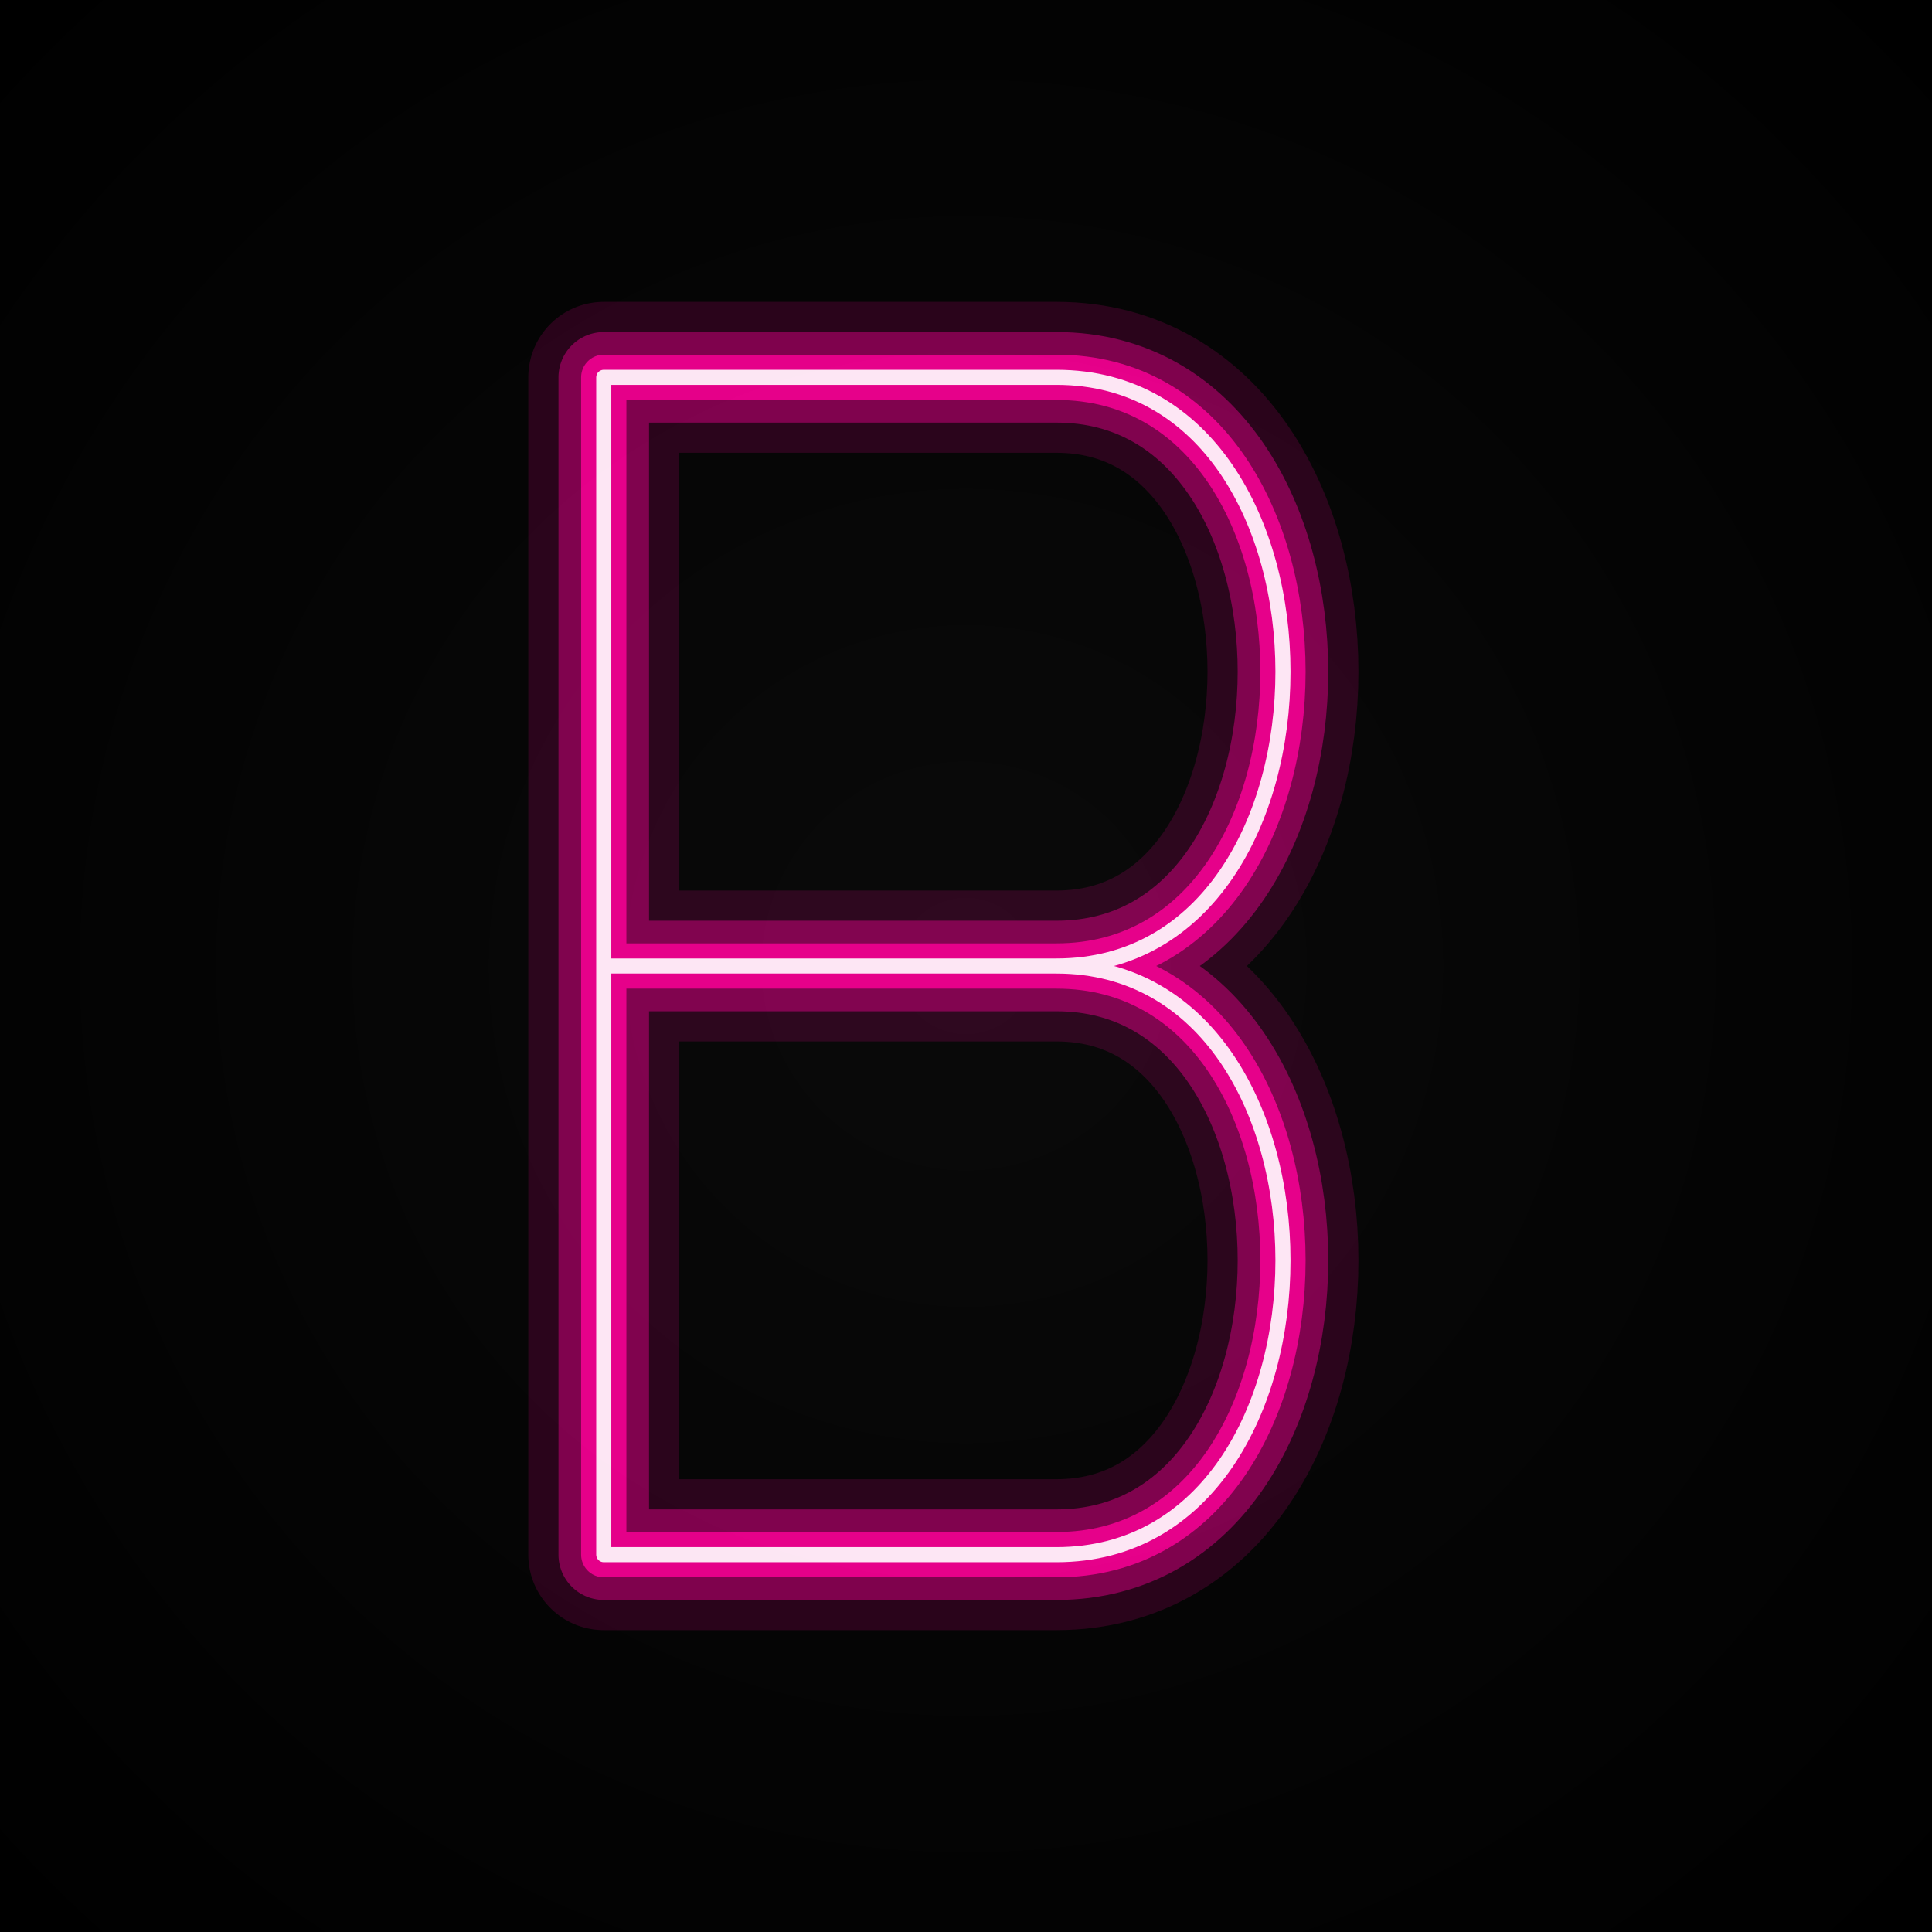
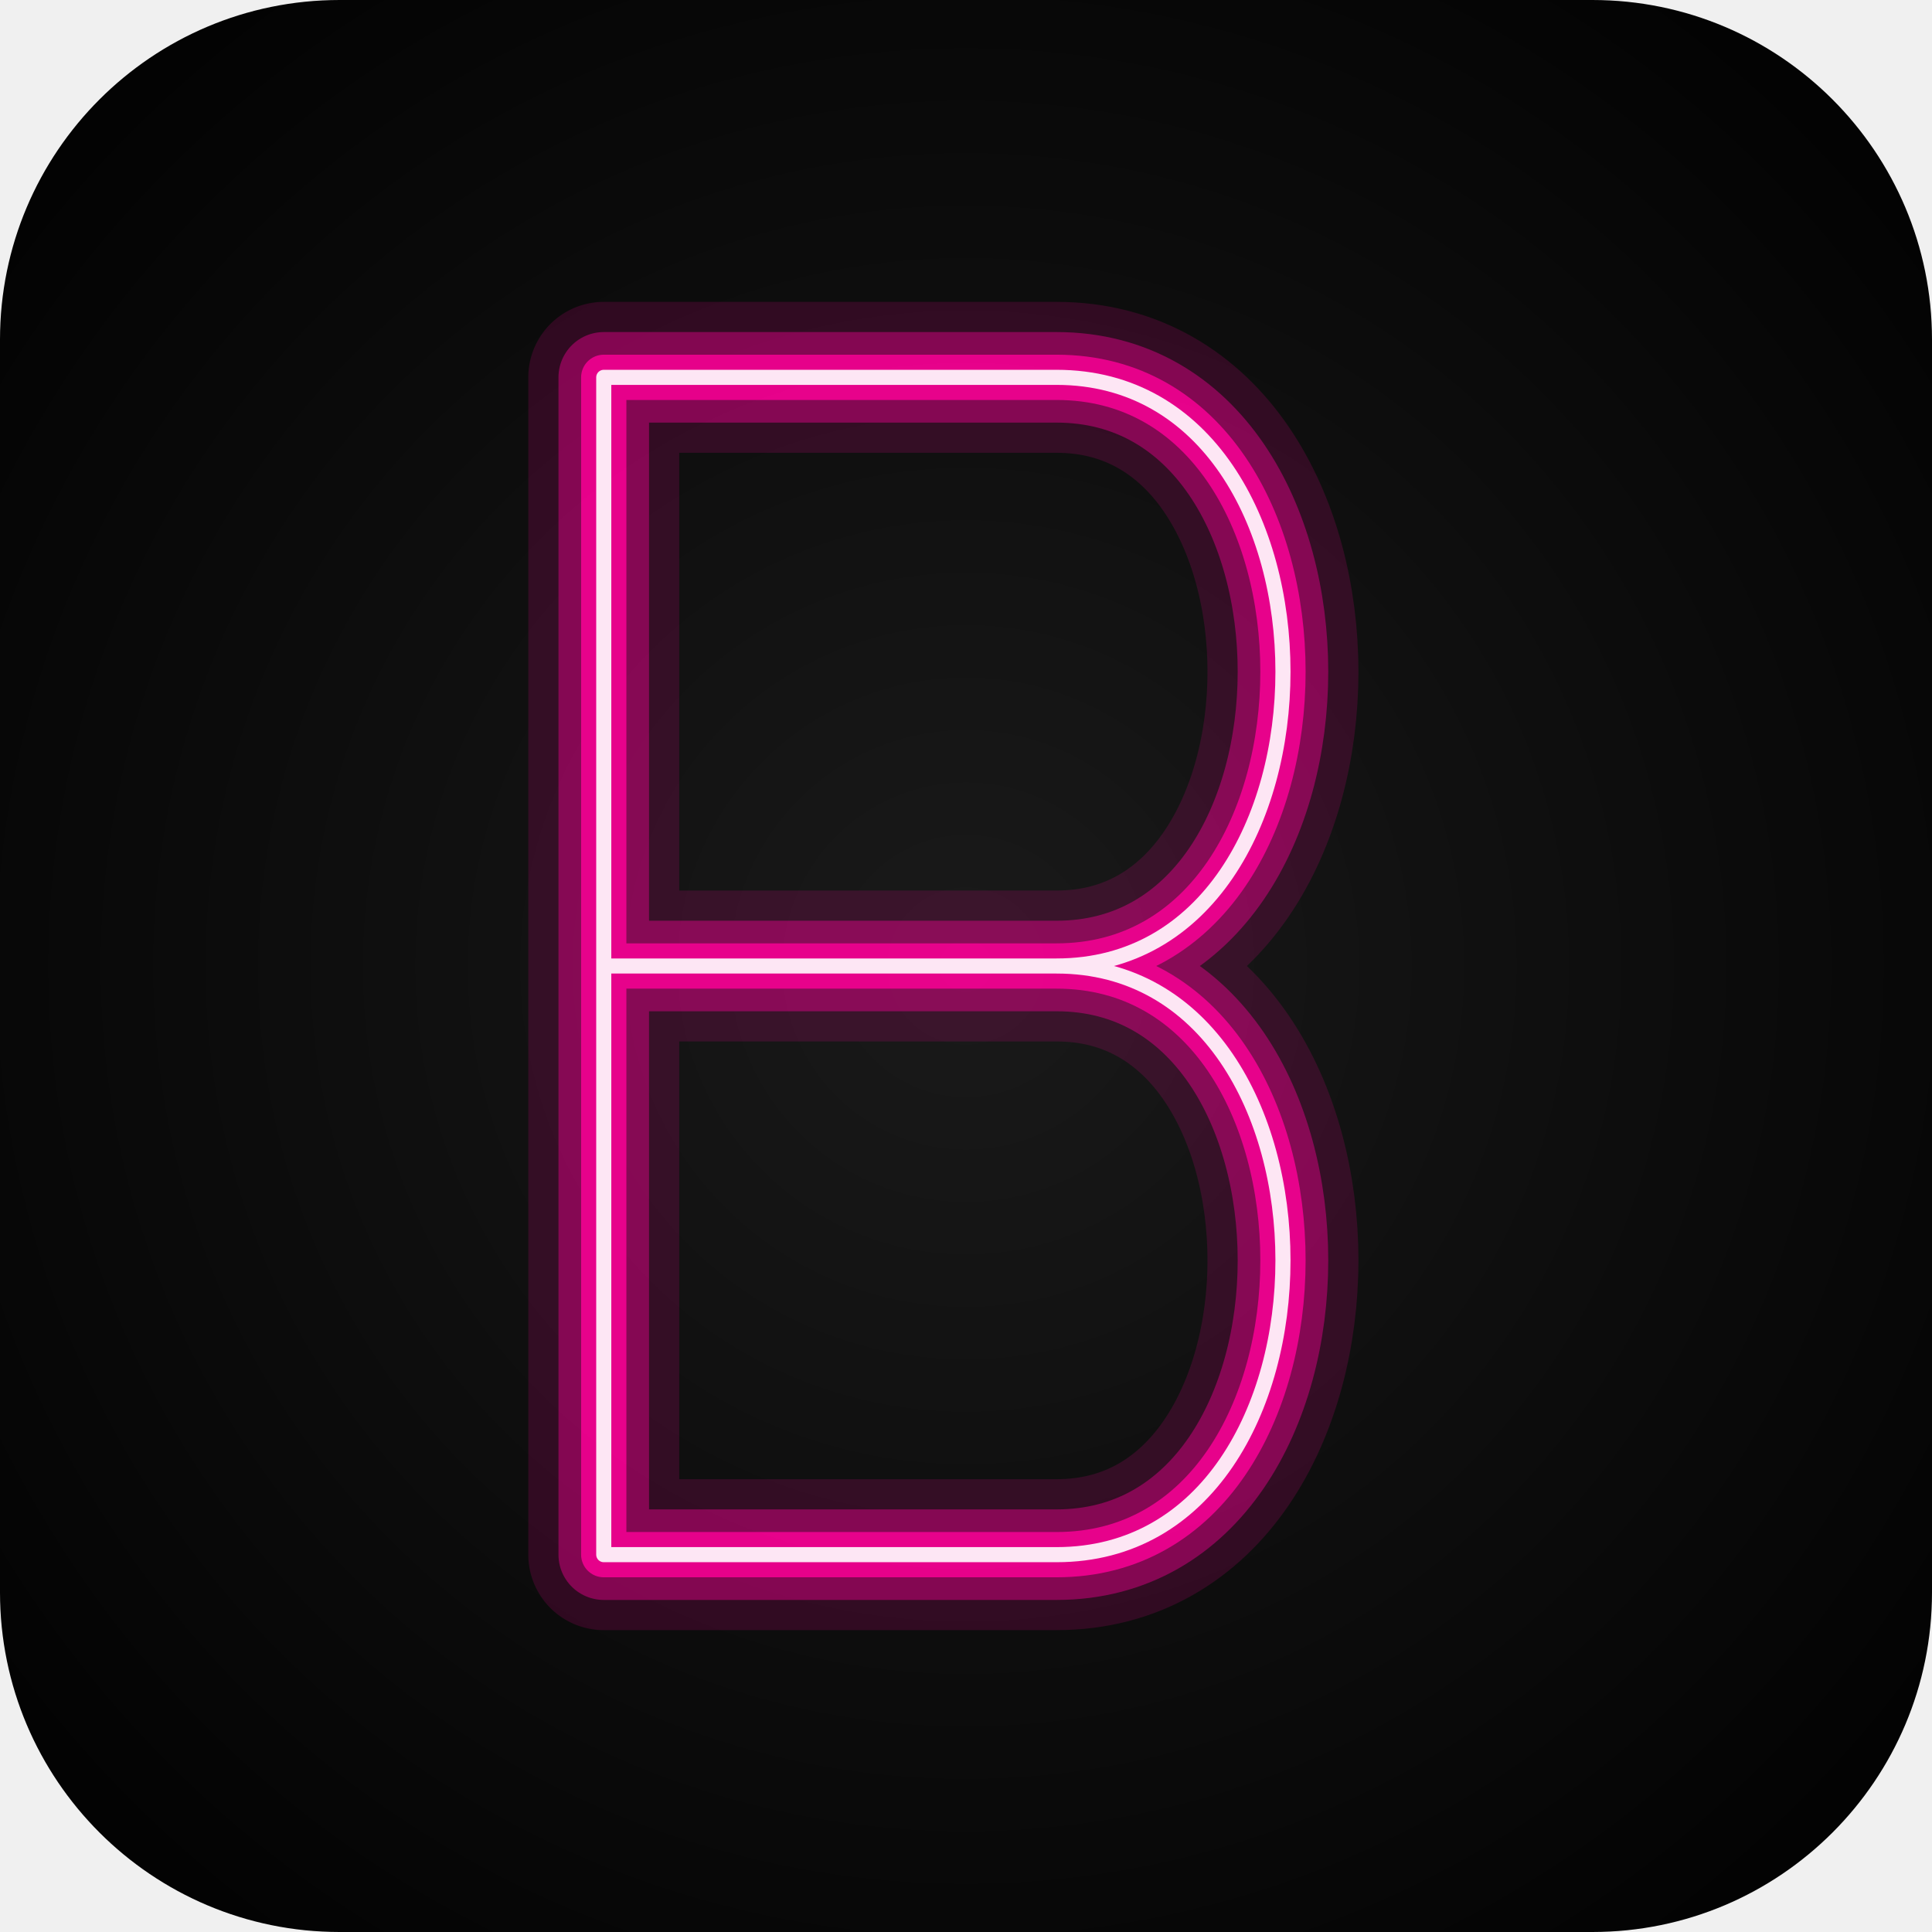
<svg xmlns="http://www.w3.org/2000/svg" width="512" height="512" viewBox="0 0 512 512">
  <defs>
    <radialGradient id="bg-grad" cx="50%" cy="50%" r="70%">
-       <stop offset="0%" stop-color="#0a0a0a" />
+       <stop offset="0%" stop-color="#1a1a1a" />
      <stop offset="100%" stop-color="#000000" />
    </radialGradient>
  </defs>
-   <rect width="512" height="512" fill="url(#bg-grad)" />
+   <rect width="512" height="512" rx="90" ry="90" fill="url(#bg-grad)" />
  <path d="M160,100 L160,412 M160,100 H280 C360,100 360,256 280,256 H160 M160,256 H280 C360,256 360,412 280,412 H160" stroke="#FF0099" stroke-width="40" fill="none" opacity="0.15" stroke-linecap="round" stroke-linejoin="round" />
  <path d="M160,100 L160,412 M160,100 H280 C360,100 360,256 280,256 H160 M160,256 H280 C360,256 360,412 280,412 H160" stroke="#FF0099" stroke-width="24" fill="none" opacity="0.4" stroke-linecap="round" stroke-linejoin="round" />
  <path d="M160,100 L160,412 M160,100 H280 C360,100 360,256 280,256 H160 M160,256 H280 C360,256 360,412 280,412 H160" stroke="#FF0099" stroke-width="12" fill="none" opacity="0.8" stroke-linecap="round" stroke-linejoin="round" />
  <path d="M160,100 L160,412 M160,100 H280 C360,100 360,256 280,256 H160 M160,256 H280 C360,256 360,412 280,412 H160" stroke="#FFFFFF" stroke-width="4" fill="none" opacity="0.9" stroke-linecap="round" stroke-linejoin="round" />
</svg>
